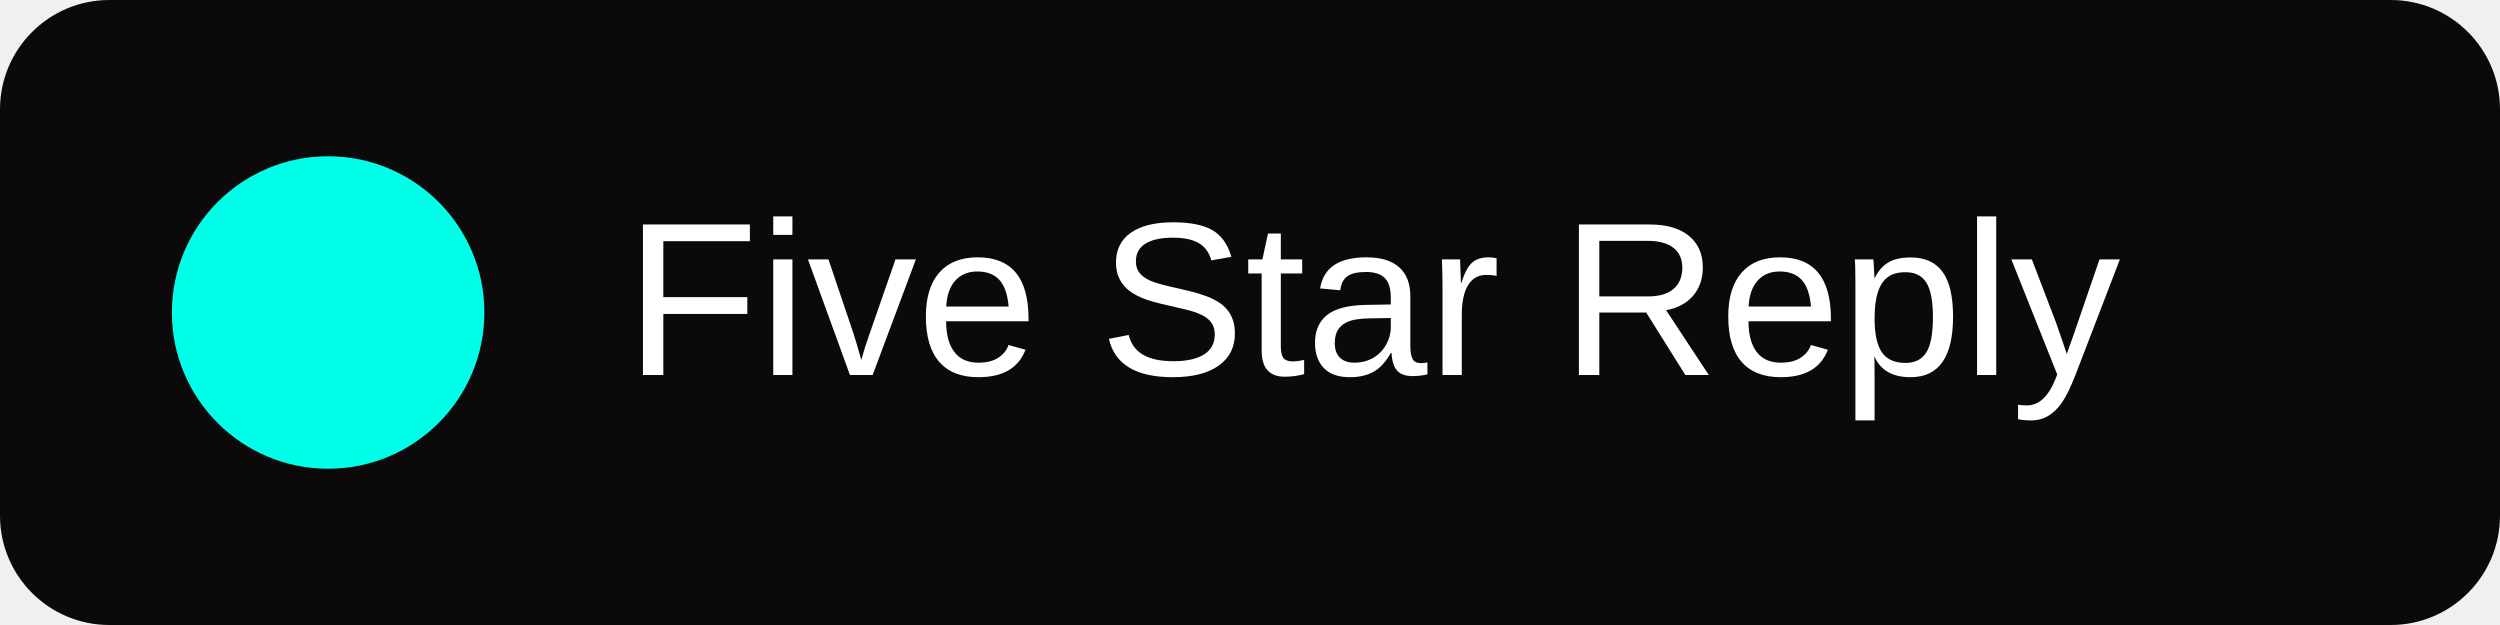
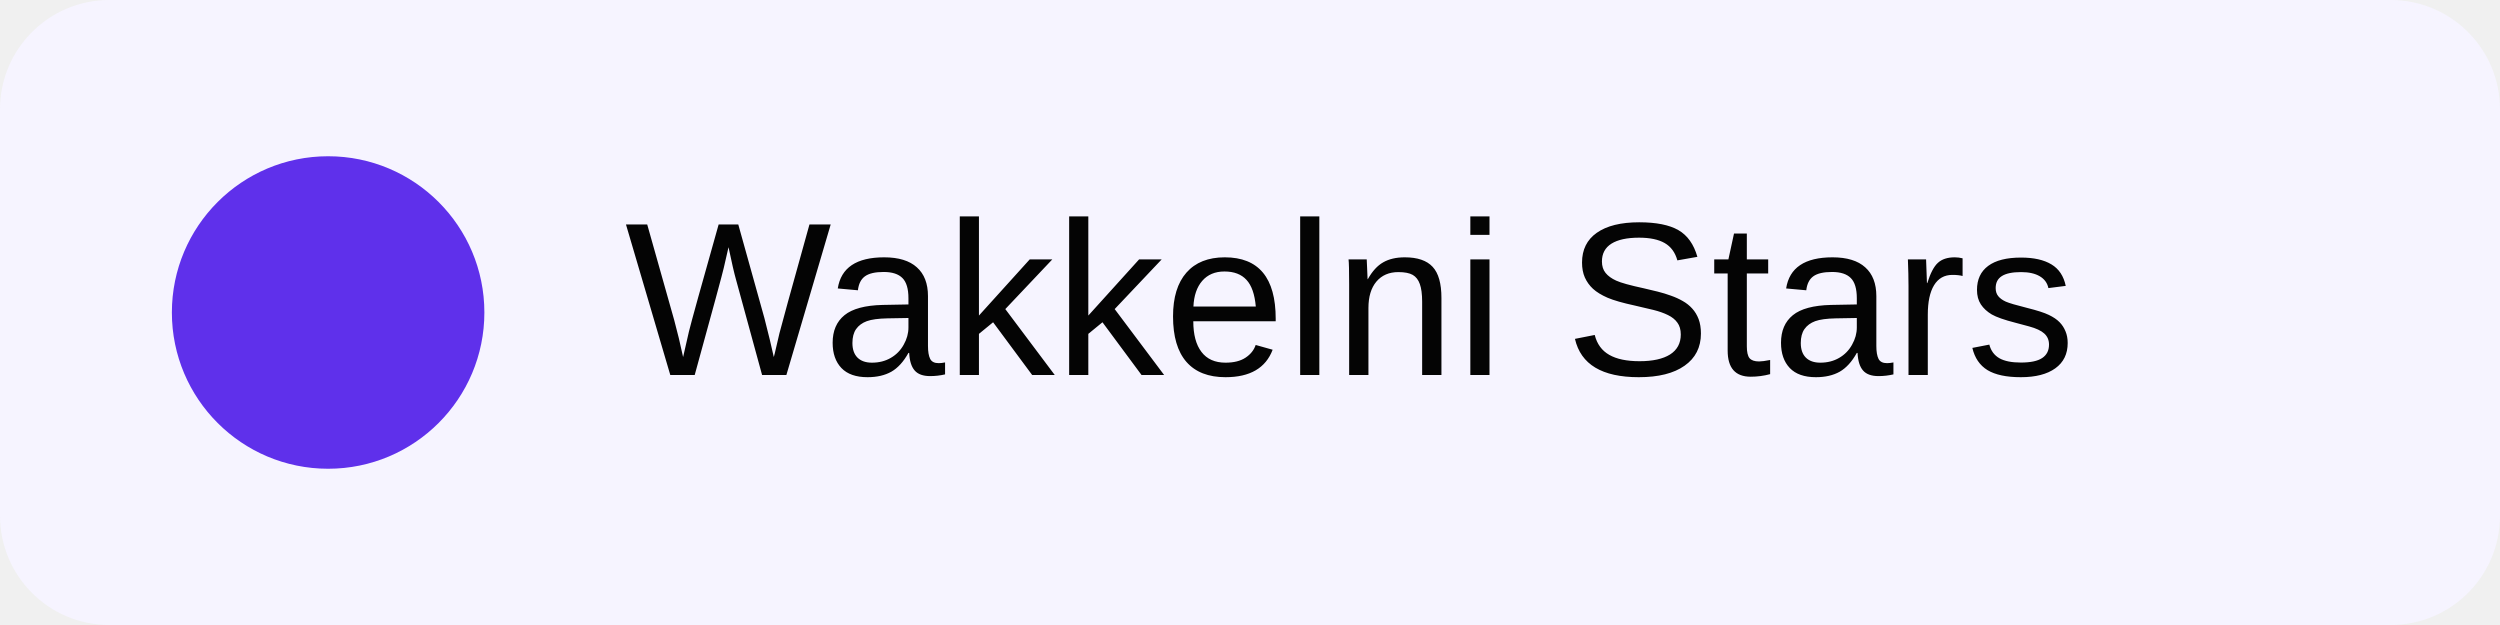
- <svg xmlns="http://www.w3.org/2000/svg" viewBox="0 0 320 80" role="img" aria-label="Five Star Reply">
-   <rect width="320" height="80" rx="14" fill="#0B090A" />
-   <circle cx="42" cy="40" r="20" fill="#00FFE9" />
-   <text x="80" y="48" font-family="Arial, sans-serif" font-size="28" fill="#FFFFFF">Five Star Reply</text>
+ <svg xmlns="http://www.w3.org/2000/svg" viewBox="0 0 320 80" role="img" aria-label="Wakkelni Stars">
+   <rect width="320" height="80" rx="14" fill="#F6F4FF" />
+   <circle cx="42" cy="40" r="20" fill="#5F30EB" />
+   <text x="80" y="48" font-family="Arial, sans-serif" font-size="28" fill="#040404">Wakkelni Stars</text>
</svg>
